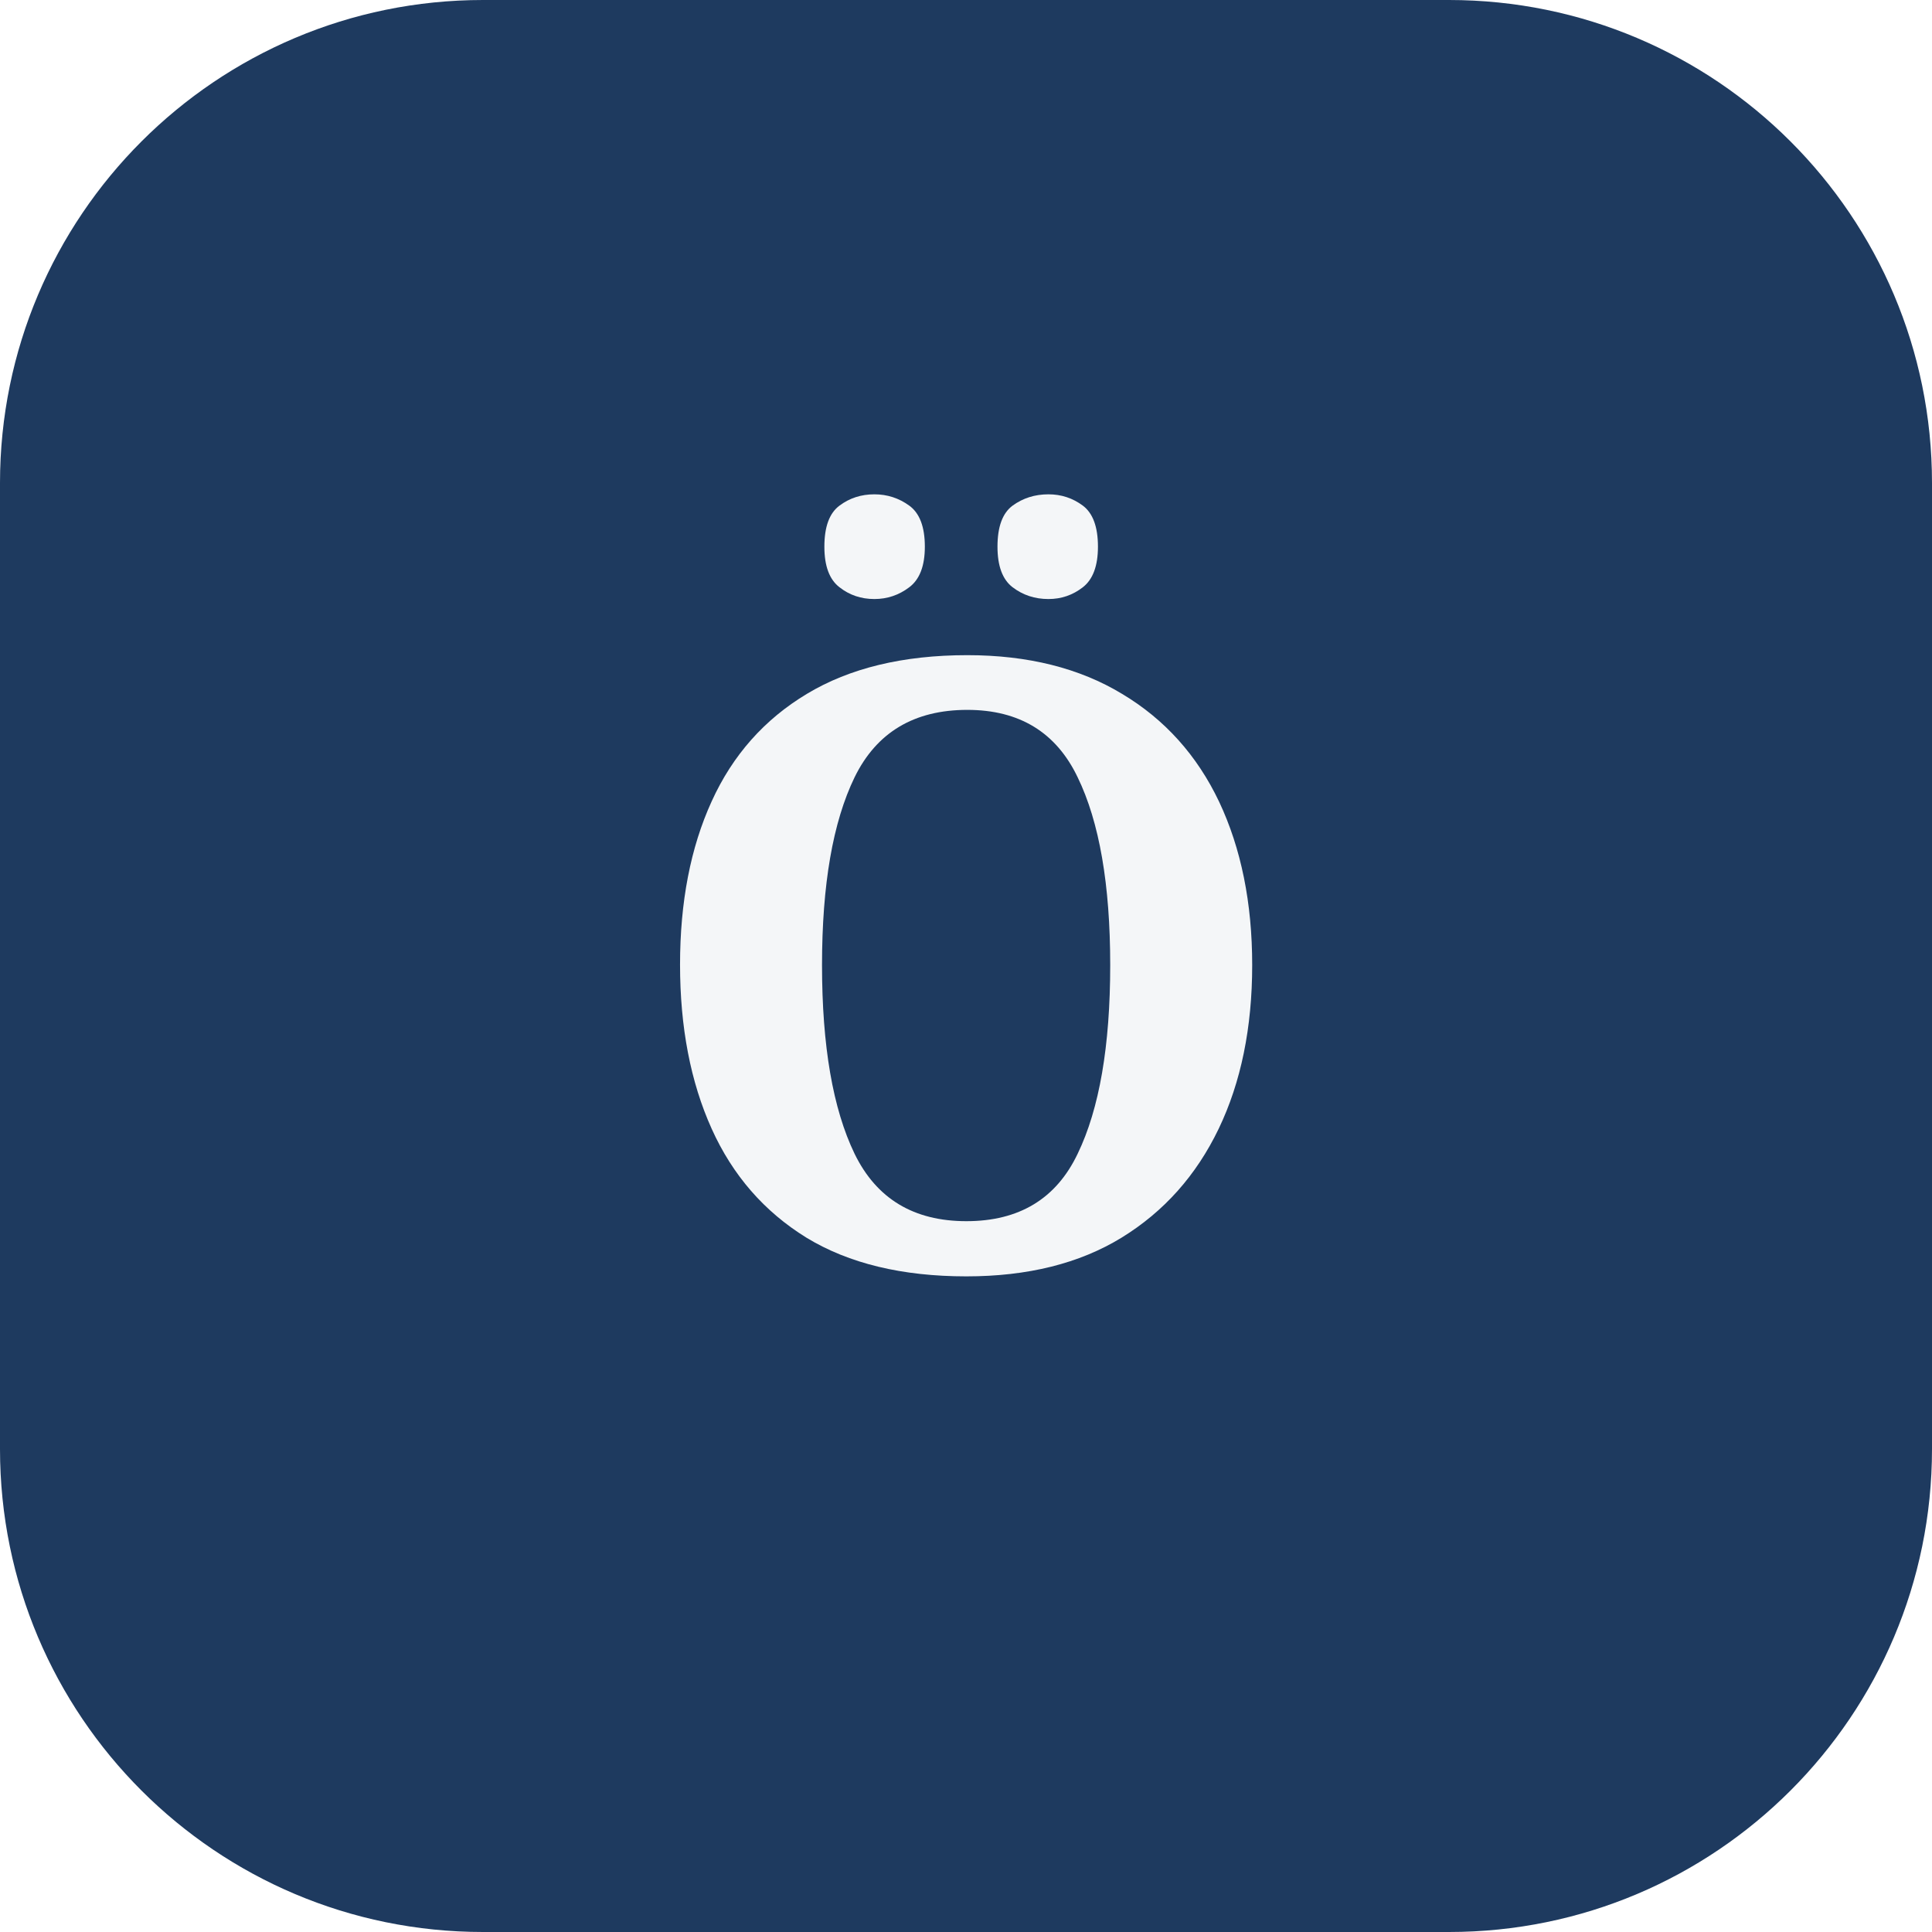
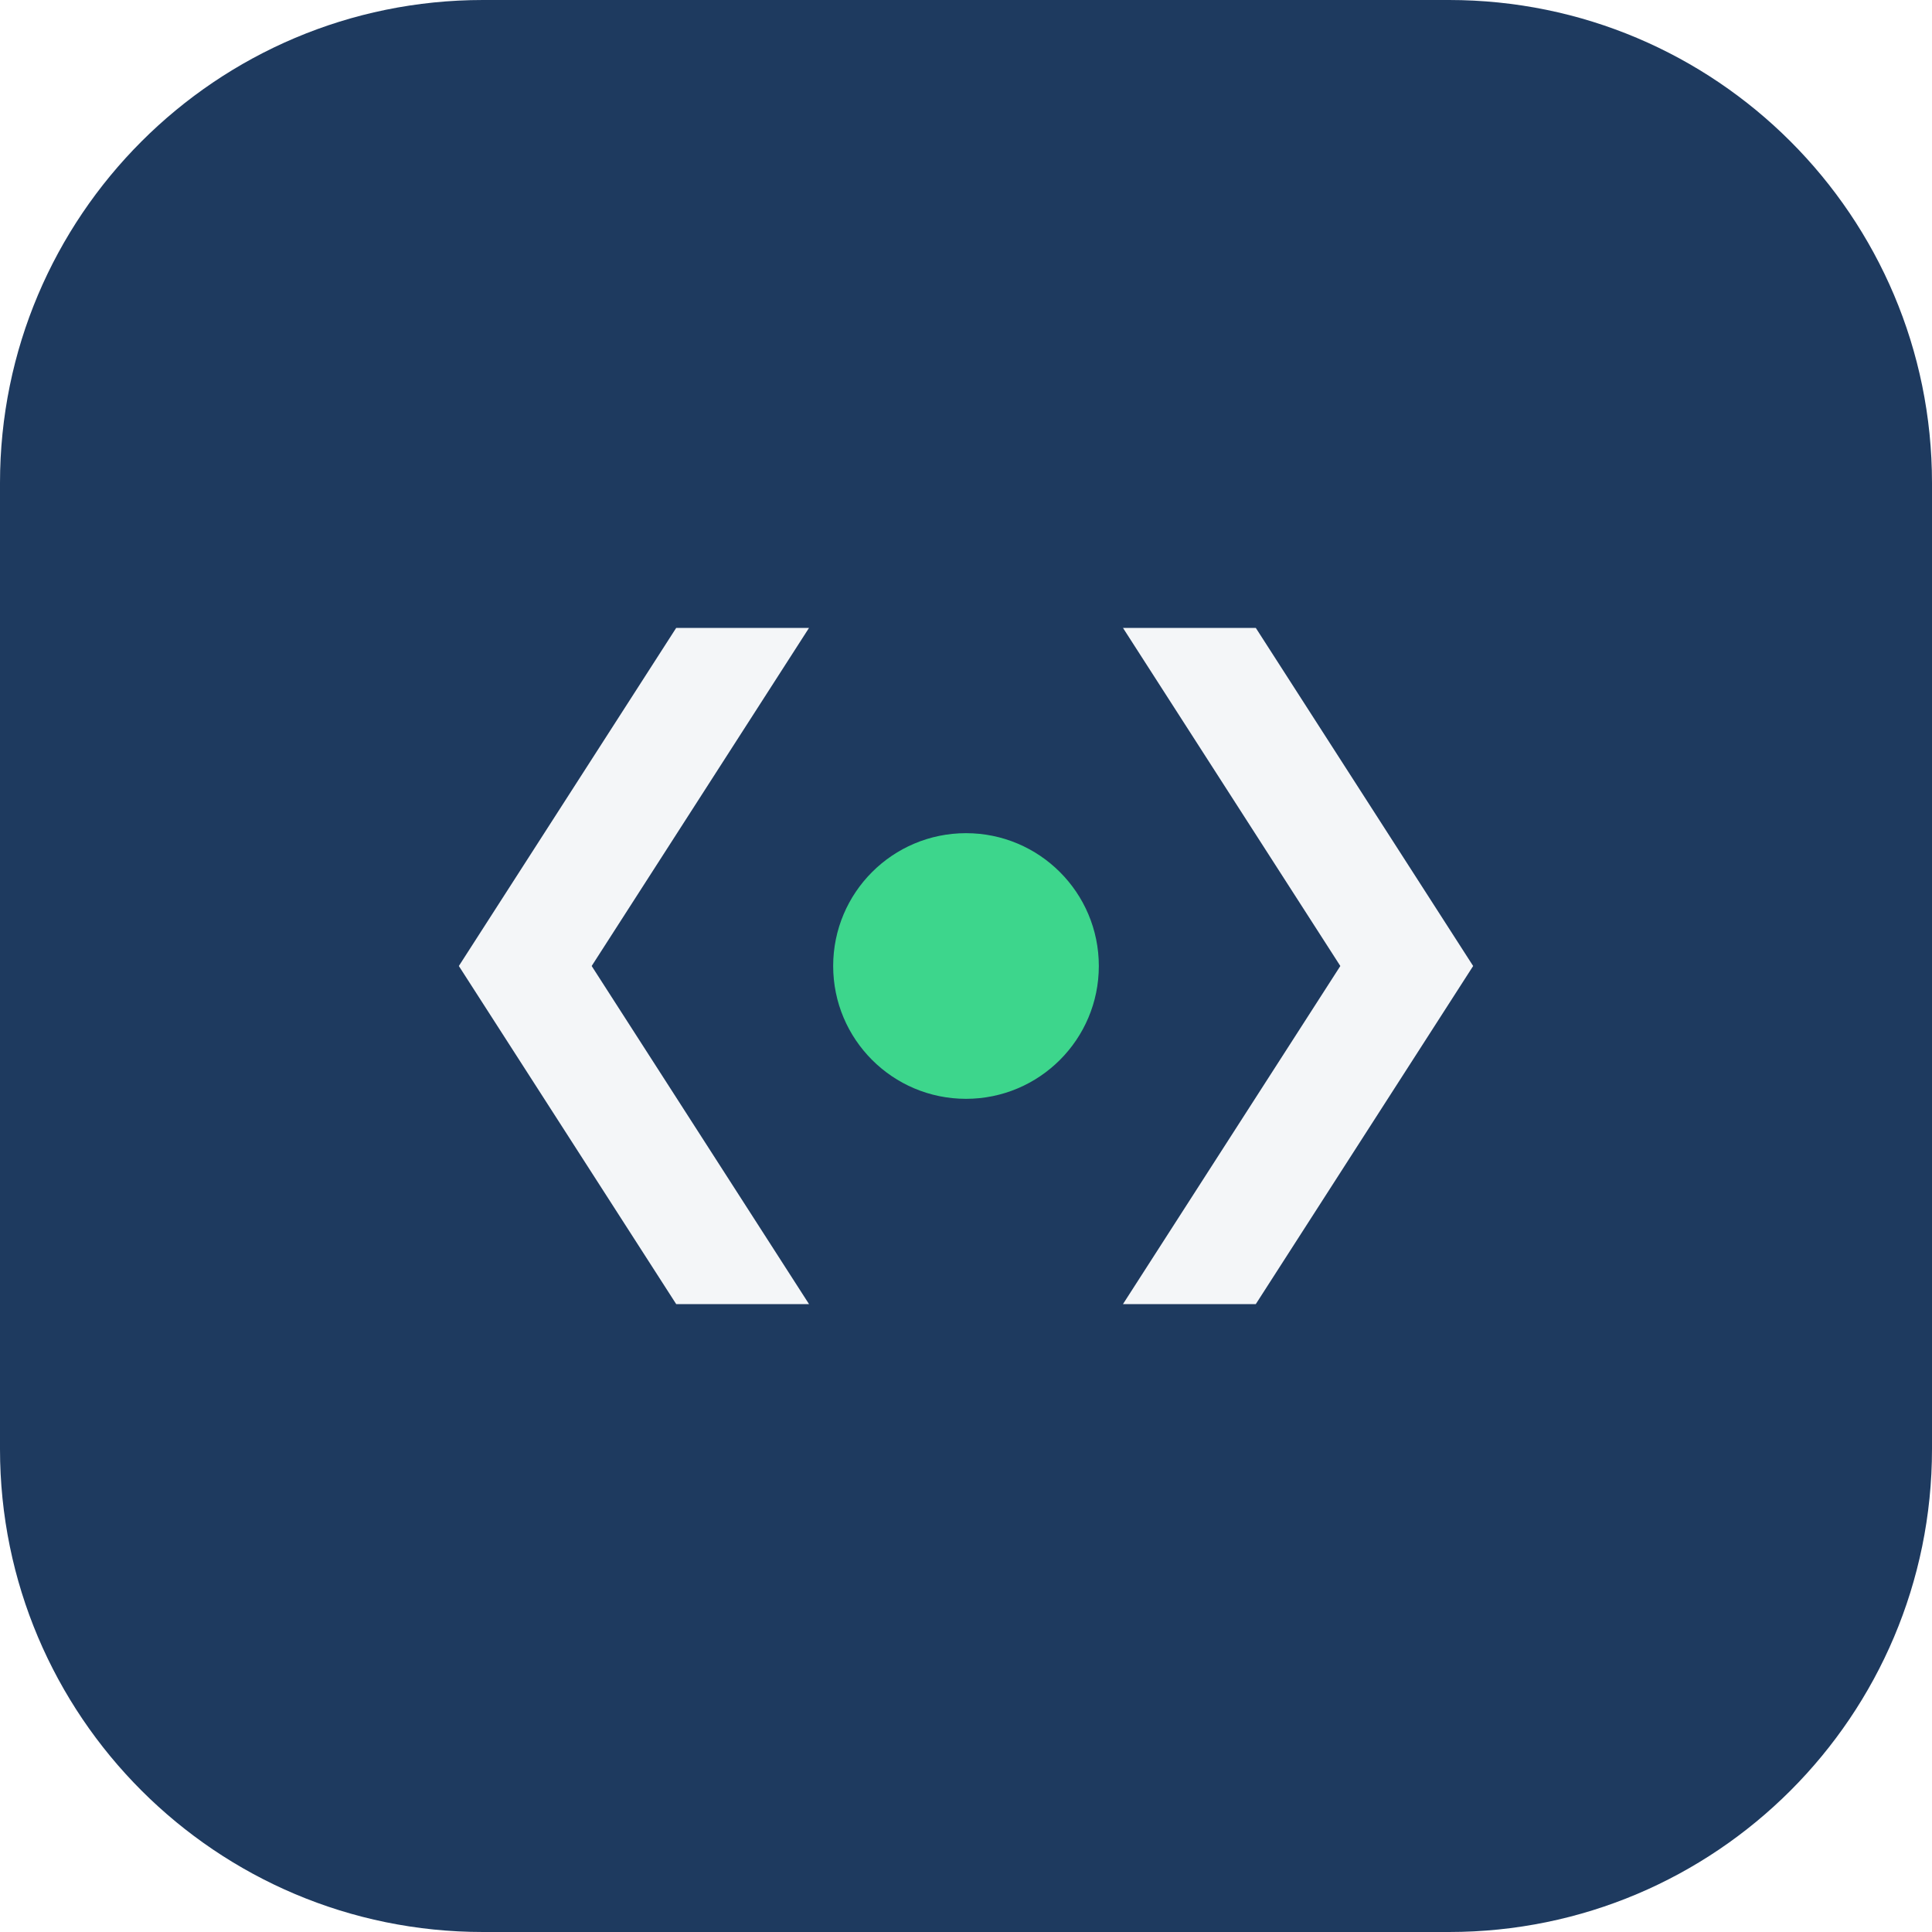
- <svg xmlns="http://www.w3.org/2000/svg" viewBox="0 0 64 64" fill="none">
-   <rect width="64" height="64" rx="16" fill="#1E3A5F" />
-   <text x="32" y="42" text-anchor="middle" font-family="Georgia, serif" font-size="28" font-weight="700" fill="#F4F6F8">Ö</text>
+ <svg xmlns="http://www.w3.org/2000/svg" viewBox="0 0 32 32" fill="none">
+   <rect width="32" height="32" rx="8" fill="#1E3A5F" />
+   <path d="M11.2 10.4 7.6 16l3.6 5.6h2.2L9.8 16l3.6-5.6h-2.2Zm9.6 0h-2.2L22.2 16l-3.6 5.6h2.2L24.4 16l-3.6-5.6Z" fill="#F4F6F8" />
+   <circle cx="16" cy="16" r="2.2" fill="#3DD68C" />
</svg>
